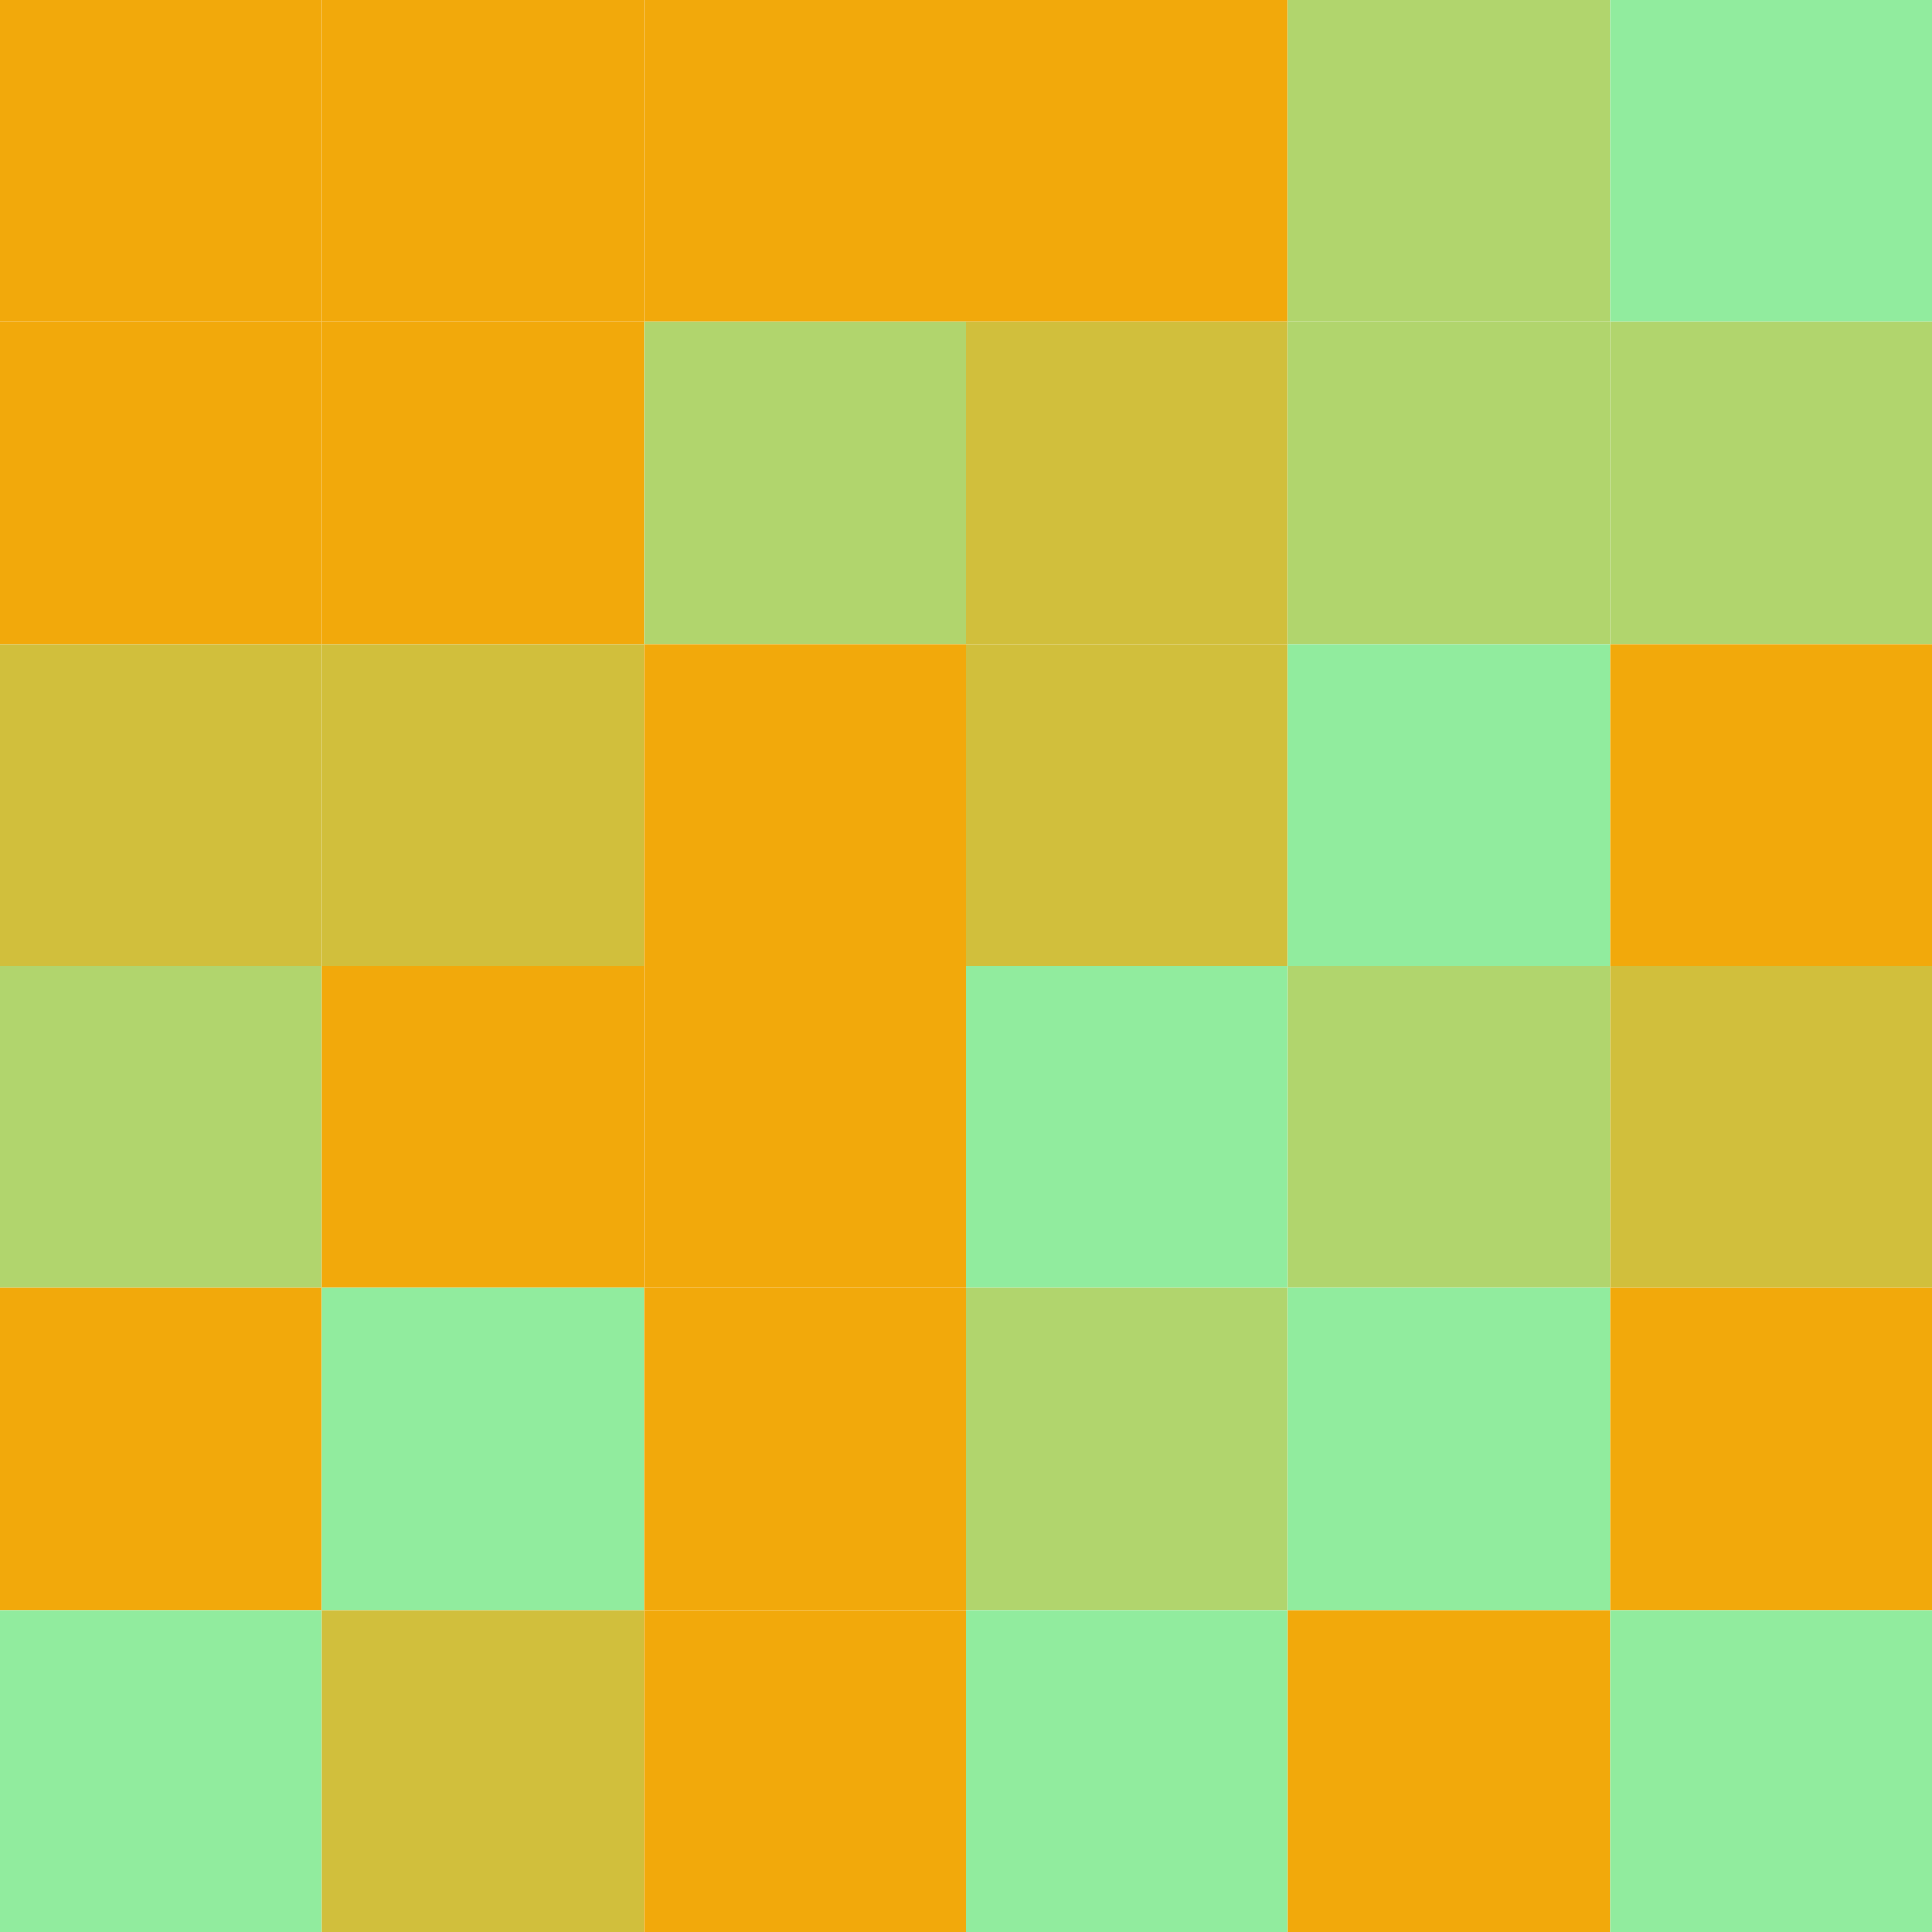
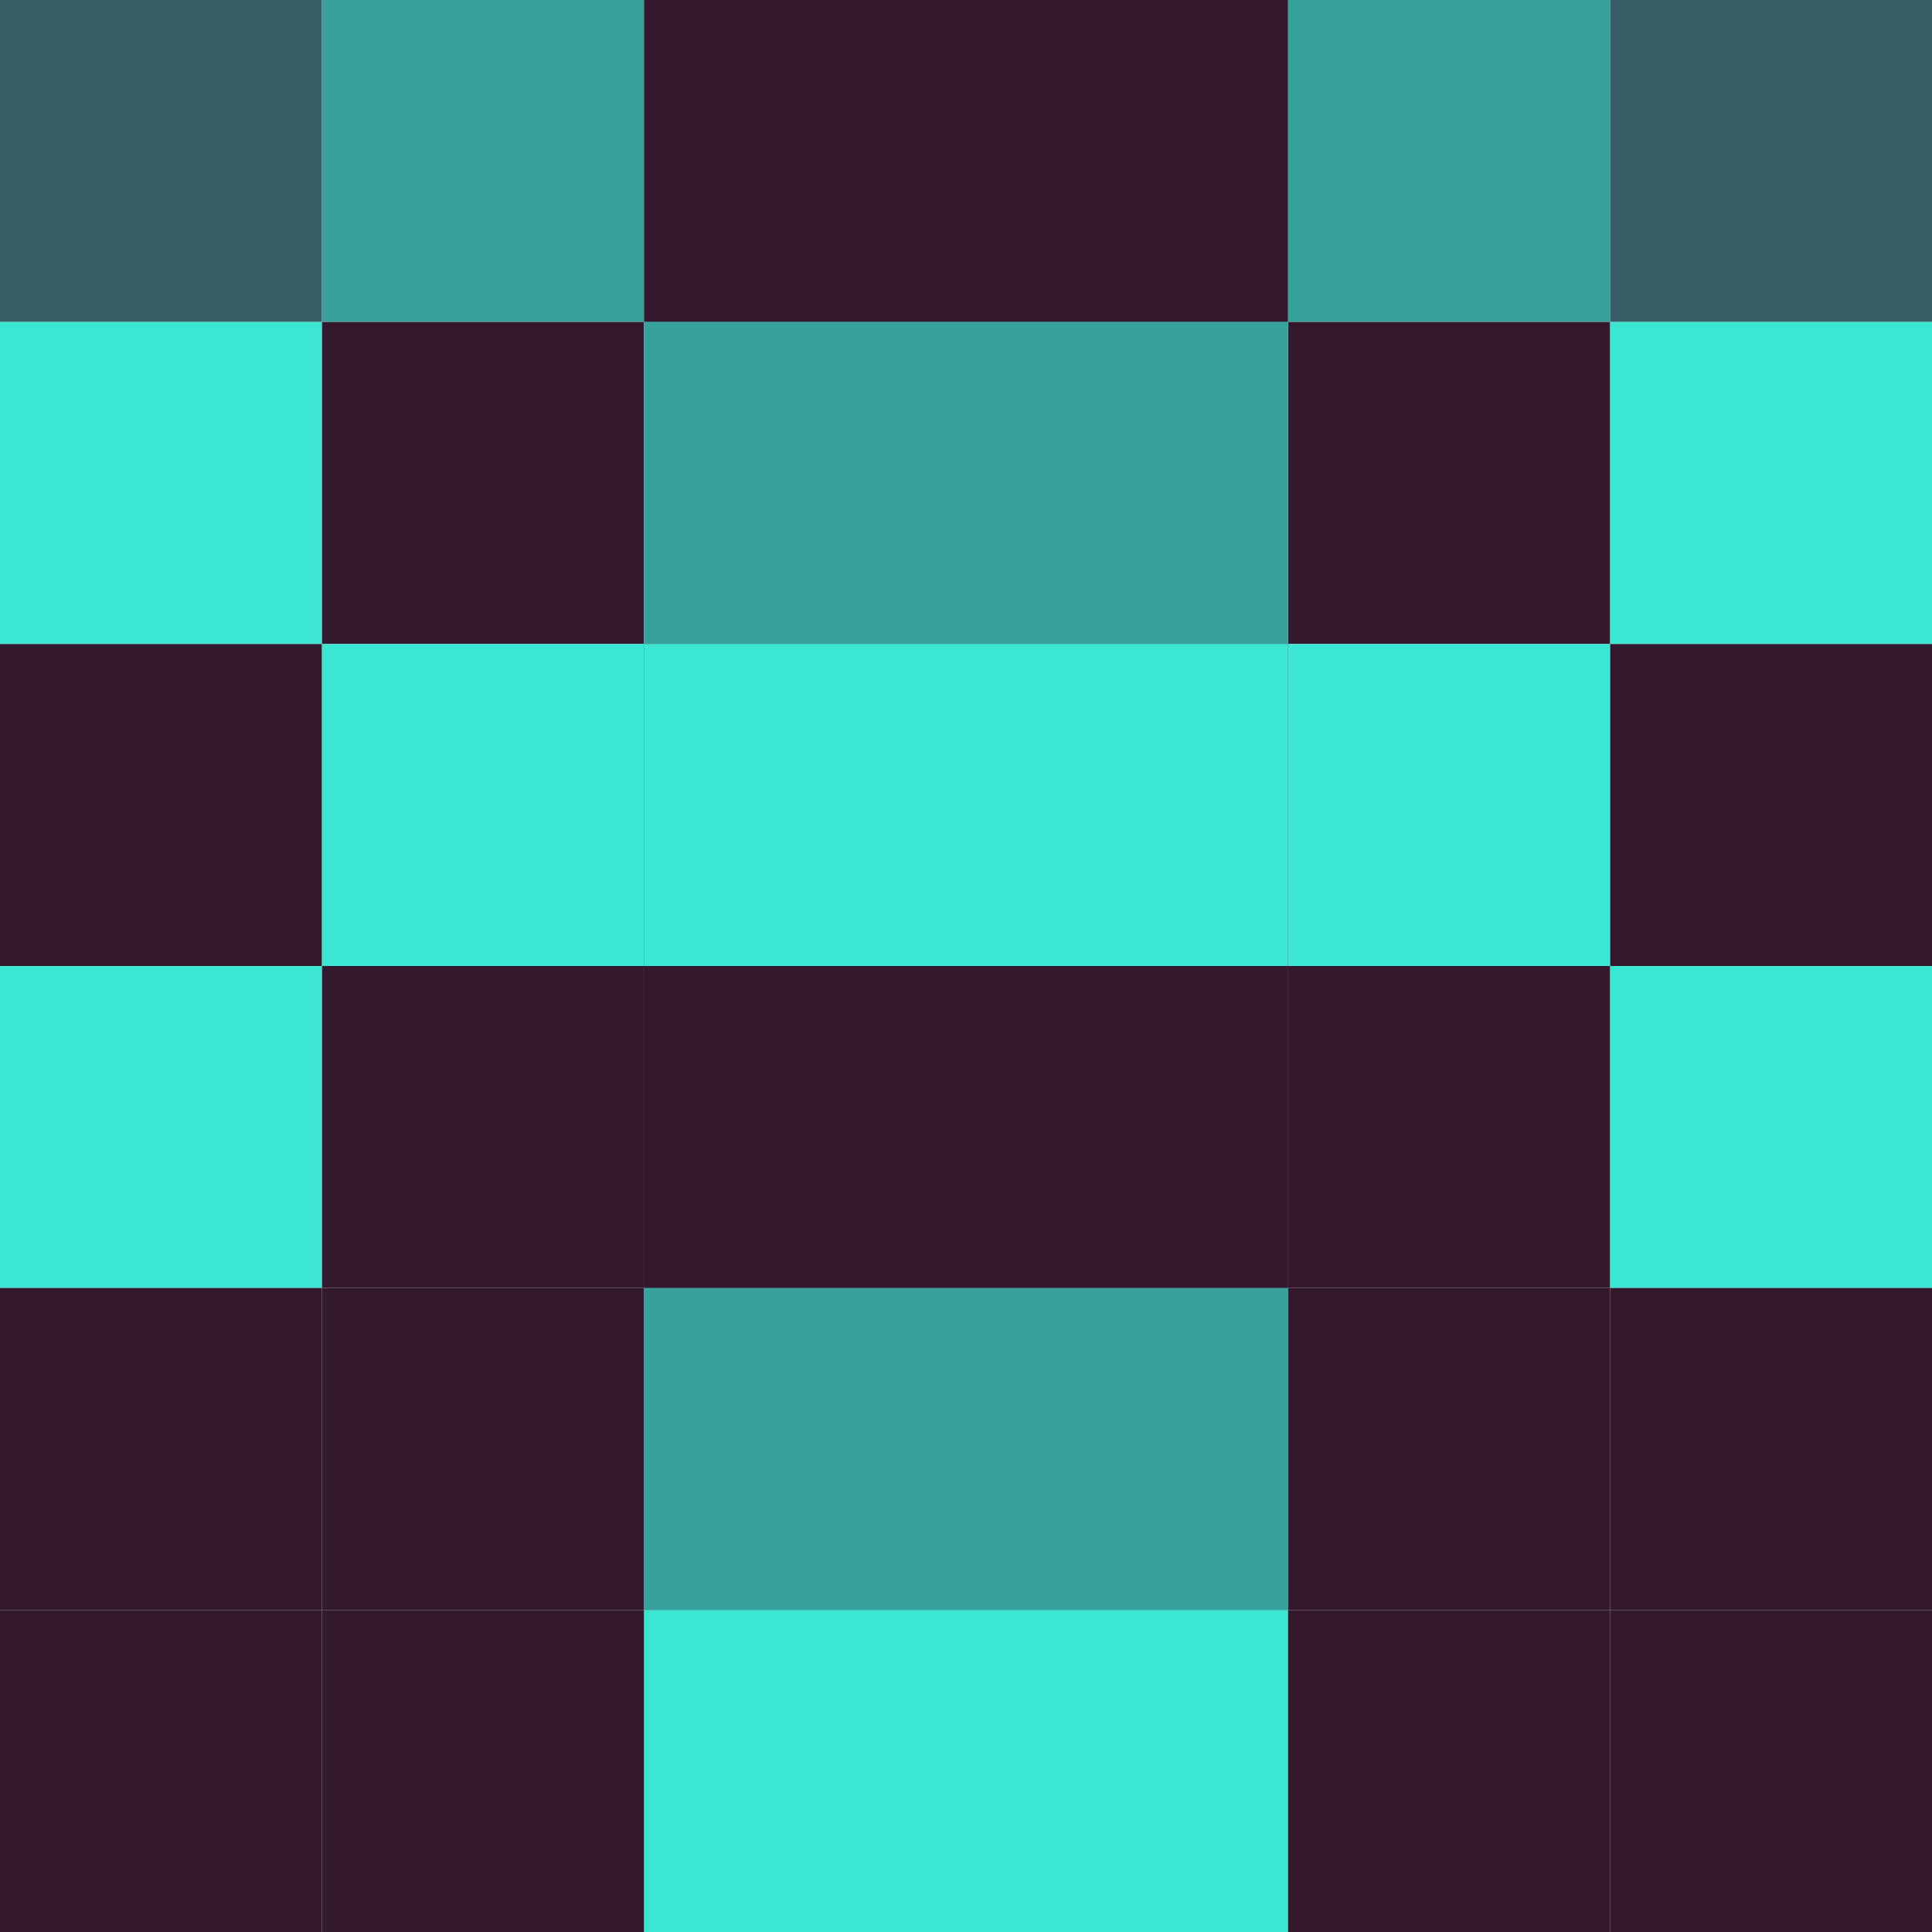
<svg xmlns="http://www.w3.org/2000/svg" viewBox="0 0 240 240" width="240" height="240">
  <svg viewBox="0 0 240 240" width="240" height="240">
-     <path d="M 0 0 L 0 40 L 40 40 L 40 0 L 0 0" fill="#f2a90b" />
-     <path d="M 0 40 L 0 80 L 40 80 L 40 40 L 0 40" fill="#f2a90b" />
-     <path d="M 0 80 L 0 120 L 40 120 L 40 80 L 0 80" fill="#d1bf3c" />
-     <path d="M 0 120 L 0 160 L 40 160 L 40 120 L 0 120" fill="#b1d56d" />
-     <path d="M 0 160 L 0 200 L 40 200 L 40 160 L 0 160" fill="#f2a90b" />
-     <path d="M 0 200 L 0 240 L 40 240 L 40 200 L 0 200" fill="#91ec9e" />
-     <path d="M 0 240 L 0 280 L 40 280 L 40 240 L 0 240" fill="#91ec9e" />
-     <path d="M 40 0 L 40 40 L 80 40 L 80 0 L 40 0" fill="#f2a90b" />
-     <path d="M 40 40 L 40 80 L 80 80 L 80 40 L 40 40" fill="#f2a90b" />
-     <path d="M 40 80 L 40 120 L 80 120 L 80 80 L 40 80" fill="#d1bf3c" />
-     <path d="M 40 120 L 40 160 L 80 160 L 80 120 L 40 120" fill="#f2a90b" />
-     <path d="M 40 160 L 40 200 L 80 200 L 80 160 L 40 160" fill="#91ec9e" />
-     <path d="M 40 200 L 40 240 L 80 240 L 80 200 L 40 200" fill="#d1bf3c" />
-     <path d="M 40 240 L 40 280 L 80 280 L 80 240 L 40 240" fill="#d1bf3c" />
-     <path d="M 80 0 L 80 40 L 120 40 L 120 0 L 80 0" fill="#f2a90b" />
-     <path d="M 80 40 L 80 80 L 120 80 L 120 40 L 80 40" fill="#b1d56d" />
-     <path d="M 80 80 L 80 120 L 120 120 L 120 80 L 80 80" fill="#f2a90b" />
-     <path d="M 80 120 L 80 160 L 120 160 L 120 120 L 80 120" fill="#f2a90b" />
-     <path d="M 80 160 L 80 200 L 120 200 L 120 160 L 80 160" fill="#f2a90b" />
-     <path d="M 80 200 L 80 240 L 120 240 L 120 200 L 80 200" fill="#f2a90b" />
-     <path d="M 80 240 L 80 280 L 120 280 L 120 240 L 80 240" fill="#d1bf3c" />
-     <path d="M 120 0 L 120 40 L 160 40 L 160 0 L 120 0" fill="#f2a90b" />
-     <path d="M 120 40 L 120 80 L 160 80 L 160 40 L 120 40" fill="#d1bf3c" />
-     <path d="M 120 80 L 120 120 L 160 120 L 160 80 L 120 80" fill="#d1bf3c" />
-     <path d="M 120 120 L 120 160 L 160 160 L 160 120 L 120 120" fill="#91ec9e" />
-     <path d="M 120 160 L 120 200 L 160 200 L 160 160 L 120 160" fill="#b1d56d" />
-     <path d="M 120 200 L 120 240 L 160 240 L 160 200 L 120 200" fill="#91ec9e" />
-     <path d="M 120 240 L 120 280 L 160 280 L 160 240 L 120 240" fill="#91ec9e" />
-     <path d="M 160 0 L 160 40 L 200 40 L 200 0 L 160 0" fill="#b1d56d" />
-     <path d="M 160 40 L 160 80 L 200 80 L 200 40 L 160 40" fill="#b1d56d" />
-     <path d="M 160 80 L 160 120 L 200 120 L 200 80 L 160 80" fill="#91ec9e" />
-     <path d="M 160 120 L 160 160 L 200 160 L 200 120 L 160 120" fill="#b1d56d" />
-     <path d="M 160 160 L 160 200 L 200 200 L 200 160 L 160 160" fill="#91ec9e" />
-     <path d="M 160 200 L 160 240 L 200 240 L 200 200 L 160 200" fill="#f2a90b" />
-     <path d="M 160 240 L 160 280 L 200 280 L 200 240 L 160 240" fill="#f2a90b" />
-     <path d="M 200 0 L 200 40 L 240 40 L 240 0 L 200 0" fill="#91ec9e" />
-     <path d="M 200 40 L 200 80 L 240 80 L 240 40 L 200 40" fill="#b1d56d" />
-     <path d="M 200 80 L 200 120 L 240 120 L 240 80 L 200 80" fill="#f2a90b" />
-     <path d="M 200 120 L 200 160 L 240 160 L 240 120 L 200 120" fill="#d1bf3c" />
-     <path d="M 200 160 L 200 200 L 240 200 L 240 160 L 200 160" fill="#f2a90b" />
-     <path d="M 200 200 L 200 240 L 240 240 L 240 200 L 200 200" fill="#91ec9e" />
-     <path d="M 200 240 L 200 280 L 240 280 L 240 240 L 200 240" fill="#f2a90b" />
-     <path d="M 240 0 L 240 40 L 280 40 L 280 0 L 240 0" fill="#b1d56d" />
-     <path d="M 240 40 L 240 80 L 280 80 L 280 40 L 240 40" fill="#d1bf3c" />
-     <path d="M 240 80 L 240 120 L 280 120 L 280 80 L 240 80" fill="#b1d56d" />
-     <path d="M 240 120 L 240 160 L 280 160 L 280 120 L 240 120" fill="#d1bf3c" />
-     <path d="M 240 160 L 240 200 L 280 200 L 280 160 L 240 160" fill="#91ec9e" />
-     <path d="M 240 200 L 240 240 L 280 240 L 280 200 L 240 200" fill="#f2a90b" />
-     <path d="M 240 240 L 240 280 L 280 280 L 280 240 L 240 240" fill="#f2a90b" />
+     <path d="M 0 0 L 0 40 L 40 40 L 40 0 L 0 0" fill="#365d64" />
+     <path d="M 200 0 L 200 40 L 240 40 L 240 0 L 200 0" fill="#365d64" />
+     <path d="M 0 40 L 0 80 L 40 80 L 40 40 L 0 40" fill="#3be6d2" />
+     <path d="M 200 40 L 200 80 L 240 80 L 240 40 L 200 40" fill="#3be6d2" />
+     <path d="M 0 80 L 0 120 L 40 120 L 40 80 L 0 80" fill="#34192d" />
+     <path d="M 200 80 L 200 120 L 240 120 L 240 80 L 200 80" fill="#34192d" />
+     <path d="M 0 120 L 0 160 L 40 160 L 40 120 L 0 120" fill="#3be6d2" />
+     <path d="M 200 120 L 200 160 L 240 160 L 240 120 L 200 120" fill="#3be6d2" />
+     <path d="M 0 160 L 0 200 L 40 200 L 40 160 L 0 160" fill="#34192d" />
+     <path d="M 200 160 L 200 200 L 240 200 L 240 160 L 200 160" fill="#34192d" />
+     <path d="M 0 200 L 0 240 L 40 240 L 40 200 L 0 200" fill="#34192d" />
+     <path d="M 200 200 L 200 240 L 240 240 L 240 200 L 200 200" fill="#34192d" />
+     <path d="M 0 240 L 0 280 L 40 280 L 40 240 L 0 240" fill="#3be6d2" />
+     <path d="M 200 240 L 200 280 L 240 280 L 240 240 L 200 240" fill="#3be6d2" />
+     <path d="M 40 0 L 40 40 L 80 40 L 80 0 L 40 0" fill="#38a19b" />
+     <path d="M 160 0 L 160 40 L 200 40 L 200 0 L 160 0" fill="#38a19b" />
+     <path d="M 40 40 L 40 80 L 80 80 L 80 40 L 40 40" fill="#34192d" />
+     <path d="M 160 40 L 160 80 L 200 80 L 200 40 L 160 40" fill="#34192d" />
+     <path d="M 40 80 L 40 120 L 80 120 L 80 80 L 40 80" fill="#3be6d2" />
+     <path d="M 160 80 L 160 120 L 200 120 L 200 80 L 160 80" fill="#3be6d2" />
+     <path d="M 40 120 L 40 160 L 80 160 L 80 120 L 40 120" fill="#34192d" />
+     <path d="M 160 120 L 160 160 L 200 160 L 200 120 L 160 120" fill="#34192d" />
+     <path d="M 40 160 L 40 200 L 80 200 L 80 160 L 40 160" fill="#34192d" />
+     <path d="M 160 160 L 160 200 L 200 200 L 200 160 L 160 160" fill="#34192d" />
+     <path d="M 40 200 L 40 240 L 80 240 L 80 200 L 40 200" fill="#34192d" />
+     <path d="M 160 200 L 160 240 L 200 240 L 200 200 L 160 200" fill="#34192d" />
+     <path d="M 40 240 L 40 280 L 80 280 L 80 240 L 40 240" fill="#365d64" />
+     <path d="M 160 240 L 160 280 L 200 280 L 200 240 L 160 240" fill="#365d64" />
+     <path d="M 80 0 L 80 40 L 120 40 L 120 0 L 80 0" fill="#3be6d2" />
+     <path d="M 120 0 L 120 40 L 160 40 L 160 0 L 120 0" fill="#3be6d2" />
+     <path d="M 80 40 L 80 80 L 120 80 L 120 40 L 80 40" fill="#3be6d2" />
+     <path d="M 120 40 L 120 80 L 160 80 L 160 40 L 120 40" fill="#3be6d2" />
+     <path d="M 80 80 L 80 120 L 120 120 L 120 80 L 80 80" fill="#34192d" />
+     <path d="M 120 80 L 120 120 L 160 120 L 160 80 L 120 80" fill="#34192d" />
+     <path d="M 80 120 L 80 160 L 120 160 L 120 120 L 80 120" fill="#34192d" />
+     <path d="M 120 120 L 120 160 L 160 160 L 160 120 L 120 120" fill="#34192d" />
+     <path d="M 80 160 L 80 200 L 120 200 L 120 160 L 80 160" fill="#38a19b" />
+     <path d="M 120 160 L 120 200 L 160 200 L 160 160 L 120 160" fill="#38a19b" />
+     <path d="M 80 200 L 80 240 L 120 240 L 120 200 L 80 200" fill="#34192d" />
+     <path d="M 120 200 L 120 240 L 160 240 L 160 200 L 120 200" fill="#34192d" />
+     <path d="M 80 240 L 80 280 L 120 280 L 120 240 L 80 240" fill="#34192d" />
+     <path d="M 120 240 L 120 280 L 160 280 L 160 240 L 120 240" fill="#34192d" />
+     <path d="M 120 0 L 120 40 L 160 40 L 160 0 L 120 0" fill="#34192d" />
+     <path d="M 80 0 L 80 40 L 120 40 L 120 0 L 80 0" fill="#34192d" />
+     <path d="M 120 40 L 120 80 L 160 80 L 160 40 L 120 40" fill="#38a19b" />
+     <path d="M 80 40 L 80 80 L 120 80 L 120 40 L 80 40" fill="#38a19b" />
+     <path d="M 120 80 L 120 120 L 160 120 L 160 80 L 120 80" fill="#3be6d2" />
+     <path d="M 80 80 L 80 120 L 120 120 L 120 80 L 80 80" fill="#3be6d2" />
+     <path d="M 120 120 L 120 160 L 160 160 L 160 120 L 120 120" fill="#34192d" />
+     <path d="M 80 120 L 80 160 L 120 160 L 120 120 L 80 120" fill="#34192d" />
+     <path d="M 120 160 L 120 200 L 160 200 L 160 160 L 120 160" fill="#38a19b" />
+     <path d="M 80 160 L 80 200 L 120 200 L 120 160 L 80 160" fill="#38a19b" />
+     <path d="M 120 200 L 120 240 L 160 240 L 160 200 L 120 200" fill="#3be6d2" />
+     <path d="M 80 200 L 80 240 L 120 240 L 120 200 L 80 200" fill="#3be6d2" />
+     <path d="M 120 240 L 120 280 L 160 280 L 160 240 L 120 240" fill="#34192d" />
+     <path d="M 80 240 L 80 280 L 120 280 L 120 240 L 80 240" fill="#34192d" />
  </svg>
</svg>
